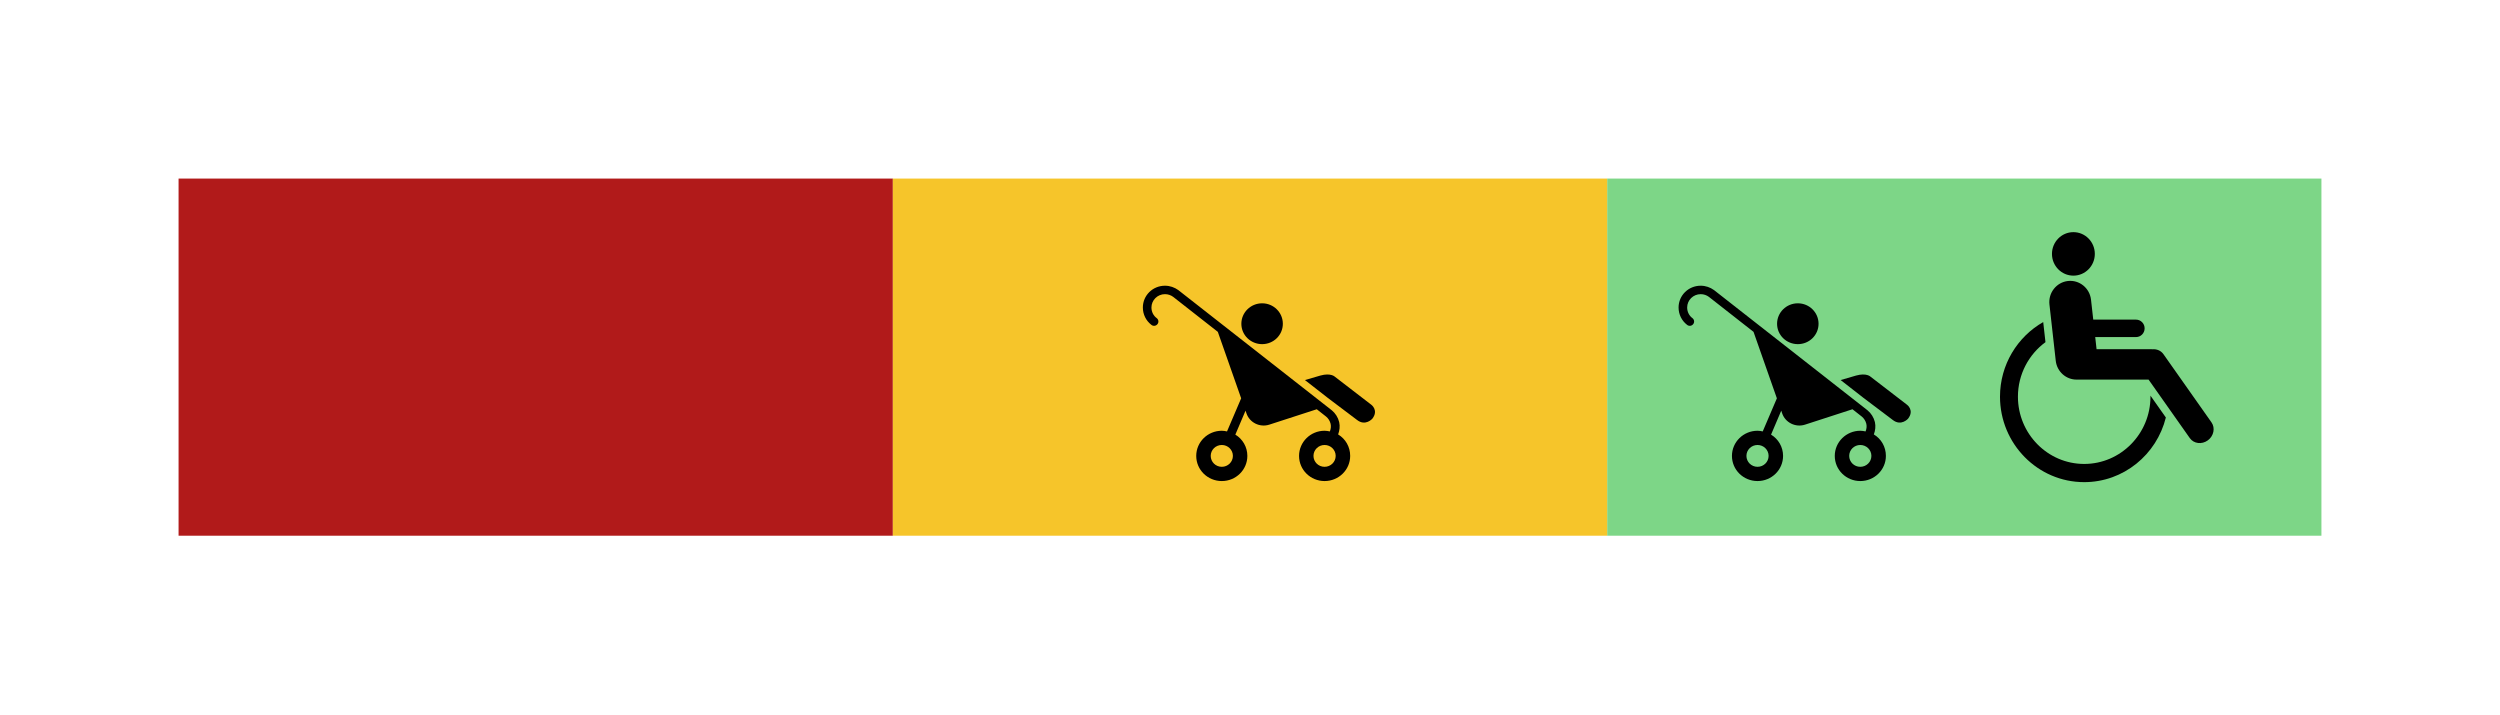
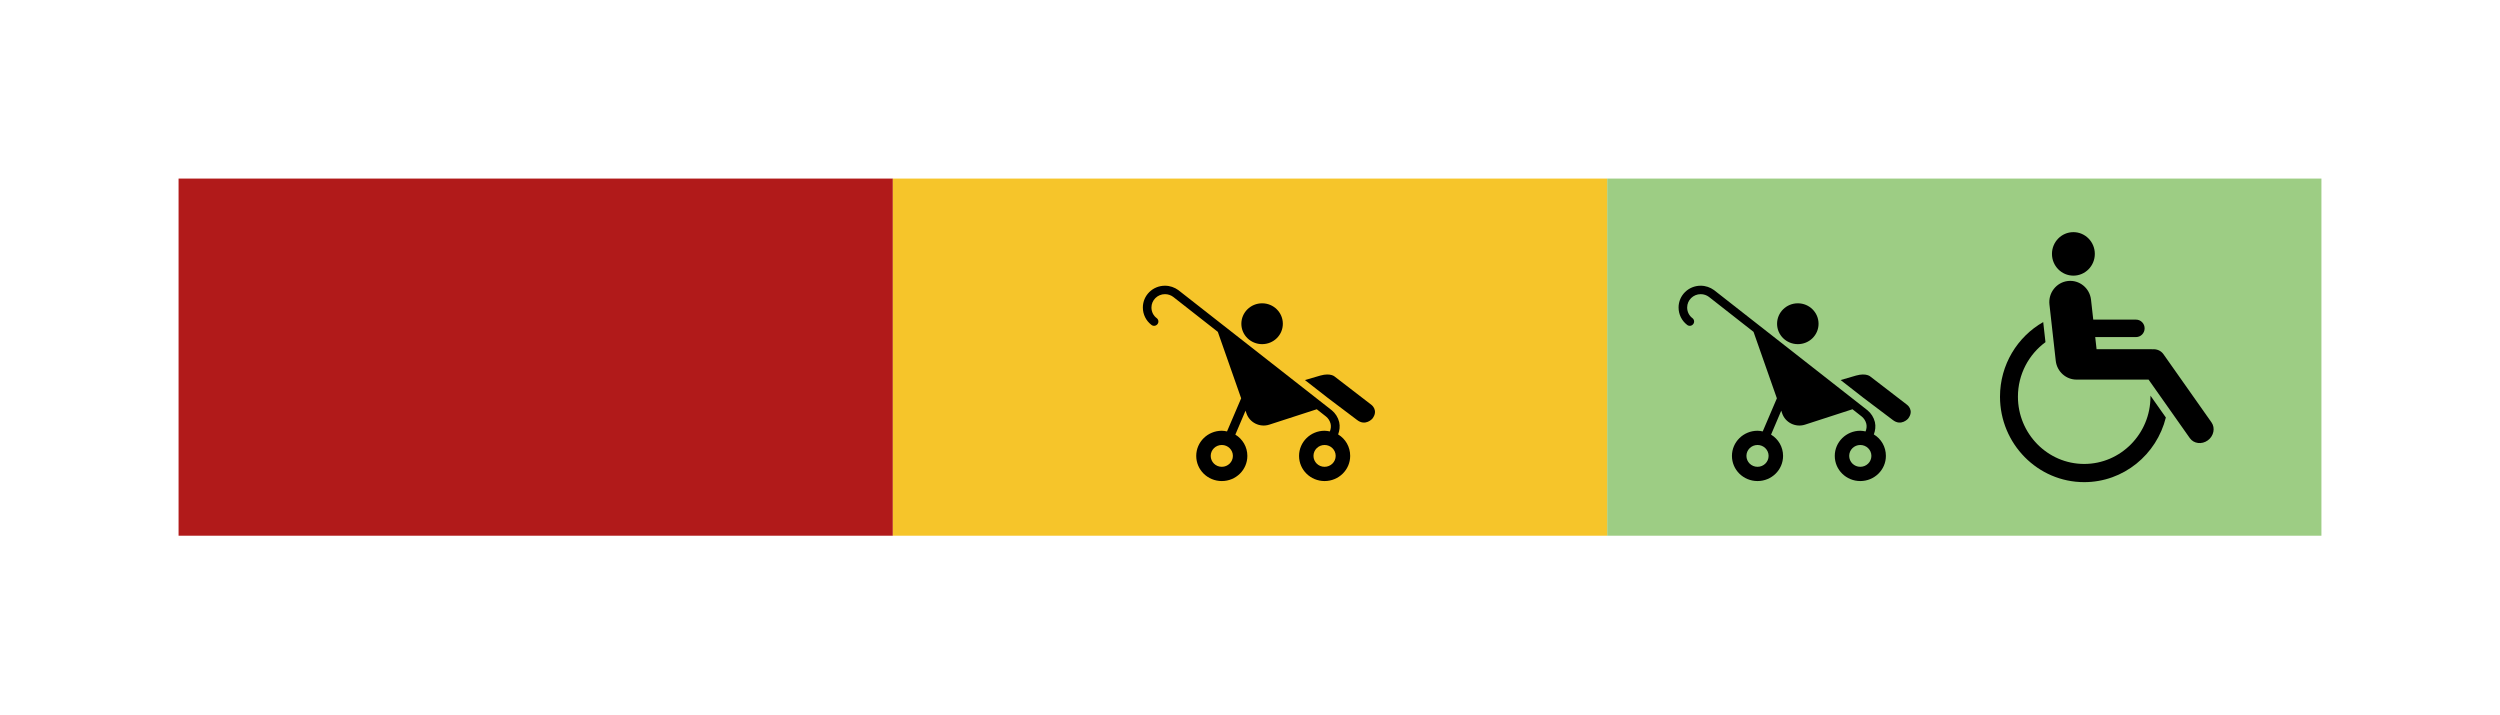
<svg xmlns="http://www.w3.org/2000/svg" width="140px" height="40px" viewBox="0 0 140 40" version="1.1">
  <defs />
  <g id="Page-1" stroke="none" stroke-width="1" fill="none" fill-rule="evenodd">
    <rect id="Rectangle-2-Copy-12" fill="#B11A1A" x="10" y="10" width="40" height="20" />
-     <rect id="Rectangle-2-Copy-17" fill="#7DD687" x="90" y="10" width="40" height="20" />
+     <rect id="Rectangle-2-Copy-17" fill="#9DCD84" x="90" y="10" width="40" height="20" />
    <rect id="Rectangle-2-Copy-19" fill="#F6C52A" x="50" y="10" width="40" height="20" />
    <g id="noun_161-(1)" transform="translate(70.5, 21.5) scale(-1, 1) translate(-70.5, -21.5) translate(64, 16)" fill="#000000">
      <path d="M3.924,5.283 L2.641,6.284 L1.001,7.521 C0.533,7.883 0.149,7.447 0.149,7.447 C-0.215,6.977 0.203,6.669 0.203,6.669 L2.248,5.096 C2.248,5.096 2.472,4.866 3.06,5.031 L3.924,5.283" id="Shape" />
      <path d="M6.321,3.272 C5.678,3.272 5.161,2.763 5.161,2.131 C5.161,1.499 5.678,0.985 6.321,0.985 C6.963,0.985 7.484,1.499 7.484,2.131 C7.484,2.763 6.963,3.272 6.321,3.272" id="Shape" />
      <path d="M3.445,9.53 C3.445,9.192 3.167,8.919 2.824,8.919 C2.48,8.919 2.202,9.192 2.202,9.53 C2.202,9.868 2.48,10.141 2.824,10.141 C3.167,10.142 3.445,9.868 3.445,9.53 M9.2,9.53 C9.2,9.192 8.922,8.919 8.578,8.919 C8.236,8.919 7.958,9.192 7.958,9.53 C7.958,9.868 8.236,10.141 8.578,10.141 C8.922,10.142 9.2,9.868 9.2,9.53 M2.065,8.328 C1.985,8.111 1.951,7.875 2.006,7.636 C2.071,7.369 2.219,7.143 2.418,6.978 L11.016,0.244 C11.226,0.093 11.482,0 11.762,0 C12.447,0 13,0.544 13,1.22 C13,1.613 12.818,1.962 12.529,2.187 C12.427,2.275 12.277,2.264 12.19,2.162 C12.099,2.061 12.113,1.905 12.217,1.821 C12.403,1.687 12.519,1.467 12.519,1.22 C12.519,0.808 12.179,0.473 11.762,0.473 C11.585,0.473 11.428,0.531 11.3,0.626 L8.802,2.584 L7.495,6.306 L8.287,8.16 C8.38,8.139 8.479,8.122 8.578,8.122 C9.37,8.122 10.011,8.754 10.011,9.53 C10.011,10.312 9.37,10.939 8.578,10.939 C7.789,10.939 7.148,10.311 7.148,9.53 C7.148,9.027 7.415,8.584 7.821,8.339 L7.25,6.996 L7.202,7.139 C7.028,7.666 6.45,7.954 5.915,7.779 L3.261,6.918 L2.743,7.325 C2.62,7.424 2.528,7.566 2.486,7.731 C2.451,7.883 2.476,8.029 2.528,8.16 C2.62,8.142 2.723,8.122 2.823,8.122 C3.612,8.122 4.253,8.754 4.253,9.53 C4.253,10.312 3.612,10.939 2.823,10.939 C2.034,10.939 1.39,10.311 1.39,9.53 C1.39,9.021 1.653,8.574 2.065,8.328" id="Shape" />
    </g>
    <g id="noun_161-(1)-copy-2" transform="translate(100.5, 21.5) scale(-1, 1) translate(-100.5, -21.5) translate(94, 16)" fill="#000000">
      <path d="M3.924,5.283 L2.641,6.284 L1.001,7.521 C0.533,7.883 0.149,7.447 0.149,7.447 C-0.215,6.977 0.203,6.669 0.203,6.669 L2.248,5.096 C2.248,5.096 2.472,4.866 3.06,5.031 L3.924,5.283" id="Shape" />
      <path d="M6.321,3.272 C5.678,3.272 5.161,2.763 5.161,2.131 C5.161,1.499 5.678,0.985 6.321,0.985 C6.963,0.985 7.484,1.499 7.484,2.131 C7.484,2.763 6.963,3.272 6.321,3.272" id="Shape" />
      <path d="M3.445,9.53 C3.445,9.192 3.167,8.919 2.824,8.919 C2.48,8.919 2.202,9.192 2.202,9.53 C2.202,9.868 2.48,10.141 2.824,10.141 C3.167,10.142 3.445,9.868 3.445,9.53 M9.2,9.53 C9.2,9.192 8.922,8.919 8.578,8.919 C8.236,8.919 7.958,9.192 7.958,9.53 C7.958,9.868 8.236,10.141 8.578,10.141 C8.922,10.142 9.2,9.868 9.2,9.53 M2.065,8.328 C1.985,8.111 1.951,7.875 2.006,7.636 C2.071,7.369 2.219,7.143 2.418,6.978 L11.016,0.244 C11.226,0.093 11.482,0 11.762,0 C12.447,0 13,0.544 13,1.22 C13,1.613 12.818,1.962 12.529,2.187 C12.427,2.275 12.277,2.264 12.19,2.162 C12.099,2.061 12.113,1.905 12.217,1.821 C12.403,1.687 12.519,1.467 12.519,1.22 C12.519,0.808 12.179,0.473 11.762,0.473 C11.585,0.473 11.428,0.531 11.3,0.626 L8.802,2.584 L7.495,6.306 L8.287,8.16 C8.38,8.139 8.479,8.122 8.578,8.122 C9.37,8.122 10.011,8.754 10.011,9.53 C10.011,10.312 9.37,10.939 8.578,10.939 C7.789,10.939 7.148,10.311 7.148,9.53 C7.148,9.027 7.415,8.584 7.821,8.339 L7.25,6.996 L7.202,7.139 C7.028,7.666 6.45,7.954 5.915,7.779 L3.261,6.918 L2.743,7.325 C2.62,7.424 2.528,7.566 2.486,7.731 C2.451,7.883 2.476,8.029 2.528,8.16 C2.62,8.142 2.723,8.122 2.823,8.122 C3.612,8.122 4.253,8.754 4.253,9.53 C4.253,10.312 3.612,10.939 2.823,10.939 C2.034,10.939 1.39,10.311 1.39,9.53 C1.39,9.021 1.653,8.574 2.065,8.328" id="Shape" />
    </g>
    <g id="noun_354" transform="translate(112, 13)" fill="#000000">
      <path d="M8.424,9.154 C8.424,9.174 8.426,9.194 8.426,9.214 C8.426,11.291 6.761,12.981 4.715,12.981 C2.669,12.981 1.004,11.291 1.004,9.214 C1.004,7.959 1.613,6.846 2.546,6.161 L2.42,5.036 C0.978,5.856 0,7.421 0,9.214 C0,11.853 2.115,14 4.715,14 C6.919,14 8.774,12.457 9.288,10.38 L8.424,9.154 L8.424,9.154 Z" id="Shape" />
      <ellipse id="Oval" cx="4.11" cy="1.218" rx="1.2" ry="1.218" />
      <path d="M11.844,10.654 L9.152,6.833 C9.011,6.633 8.776,6.538 8.537,6.559 C8.519,6.557 8.501,6.556 8.483,6.556 L5.408,6.556 L5.332,5.876 L7.618,5.876 C7.883,5.876 8.099,5.658 8.099,5.388 C8.099,5.118 7.883,4.899 7.618,4.899 L5.222,4.899 L5.097,3.784 C5.024,3.131 4.443,2.662 3.801,2.736 C3.158,2.811 2.696,3.4 2.769,4.052 L3.122,7.204 C3.191,7.813 3.701,8.262 4.292,8.258 C4.294,8.258 4.295,8.259 4.298,8.259 L8.321,8.259 L10.63,11.535 C10.85,11.848 11.301,11.905 11.636,11.661 C11.971,11.418 12.064,10.967 11.844,10.654 L11.844,10.654 Z" id="Shape" />
    </g>
  </g>
</svg>
